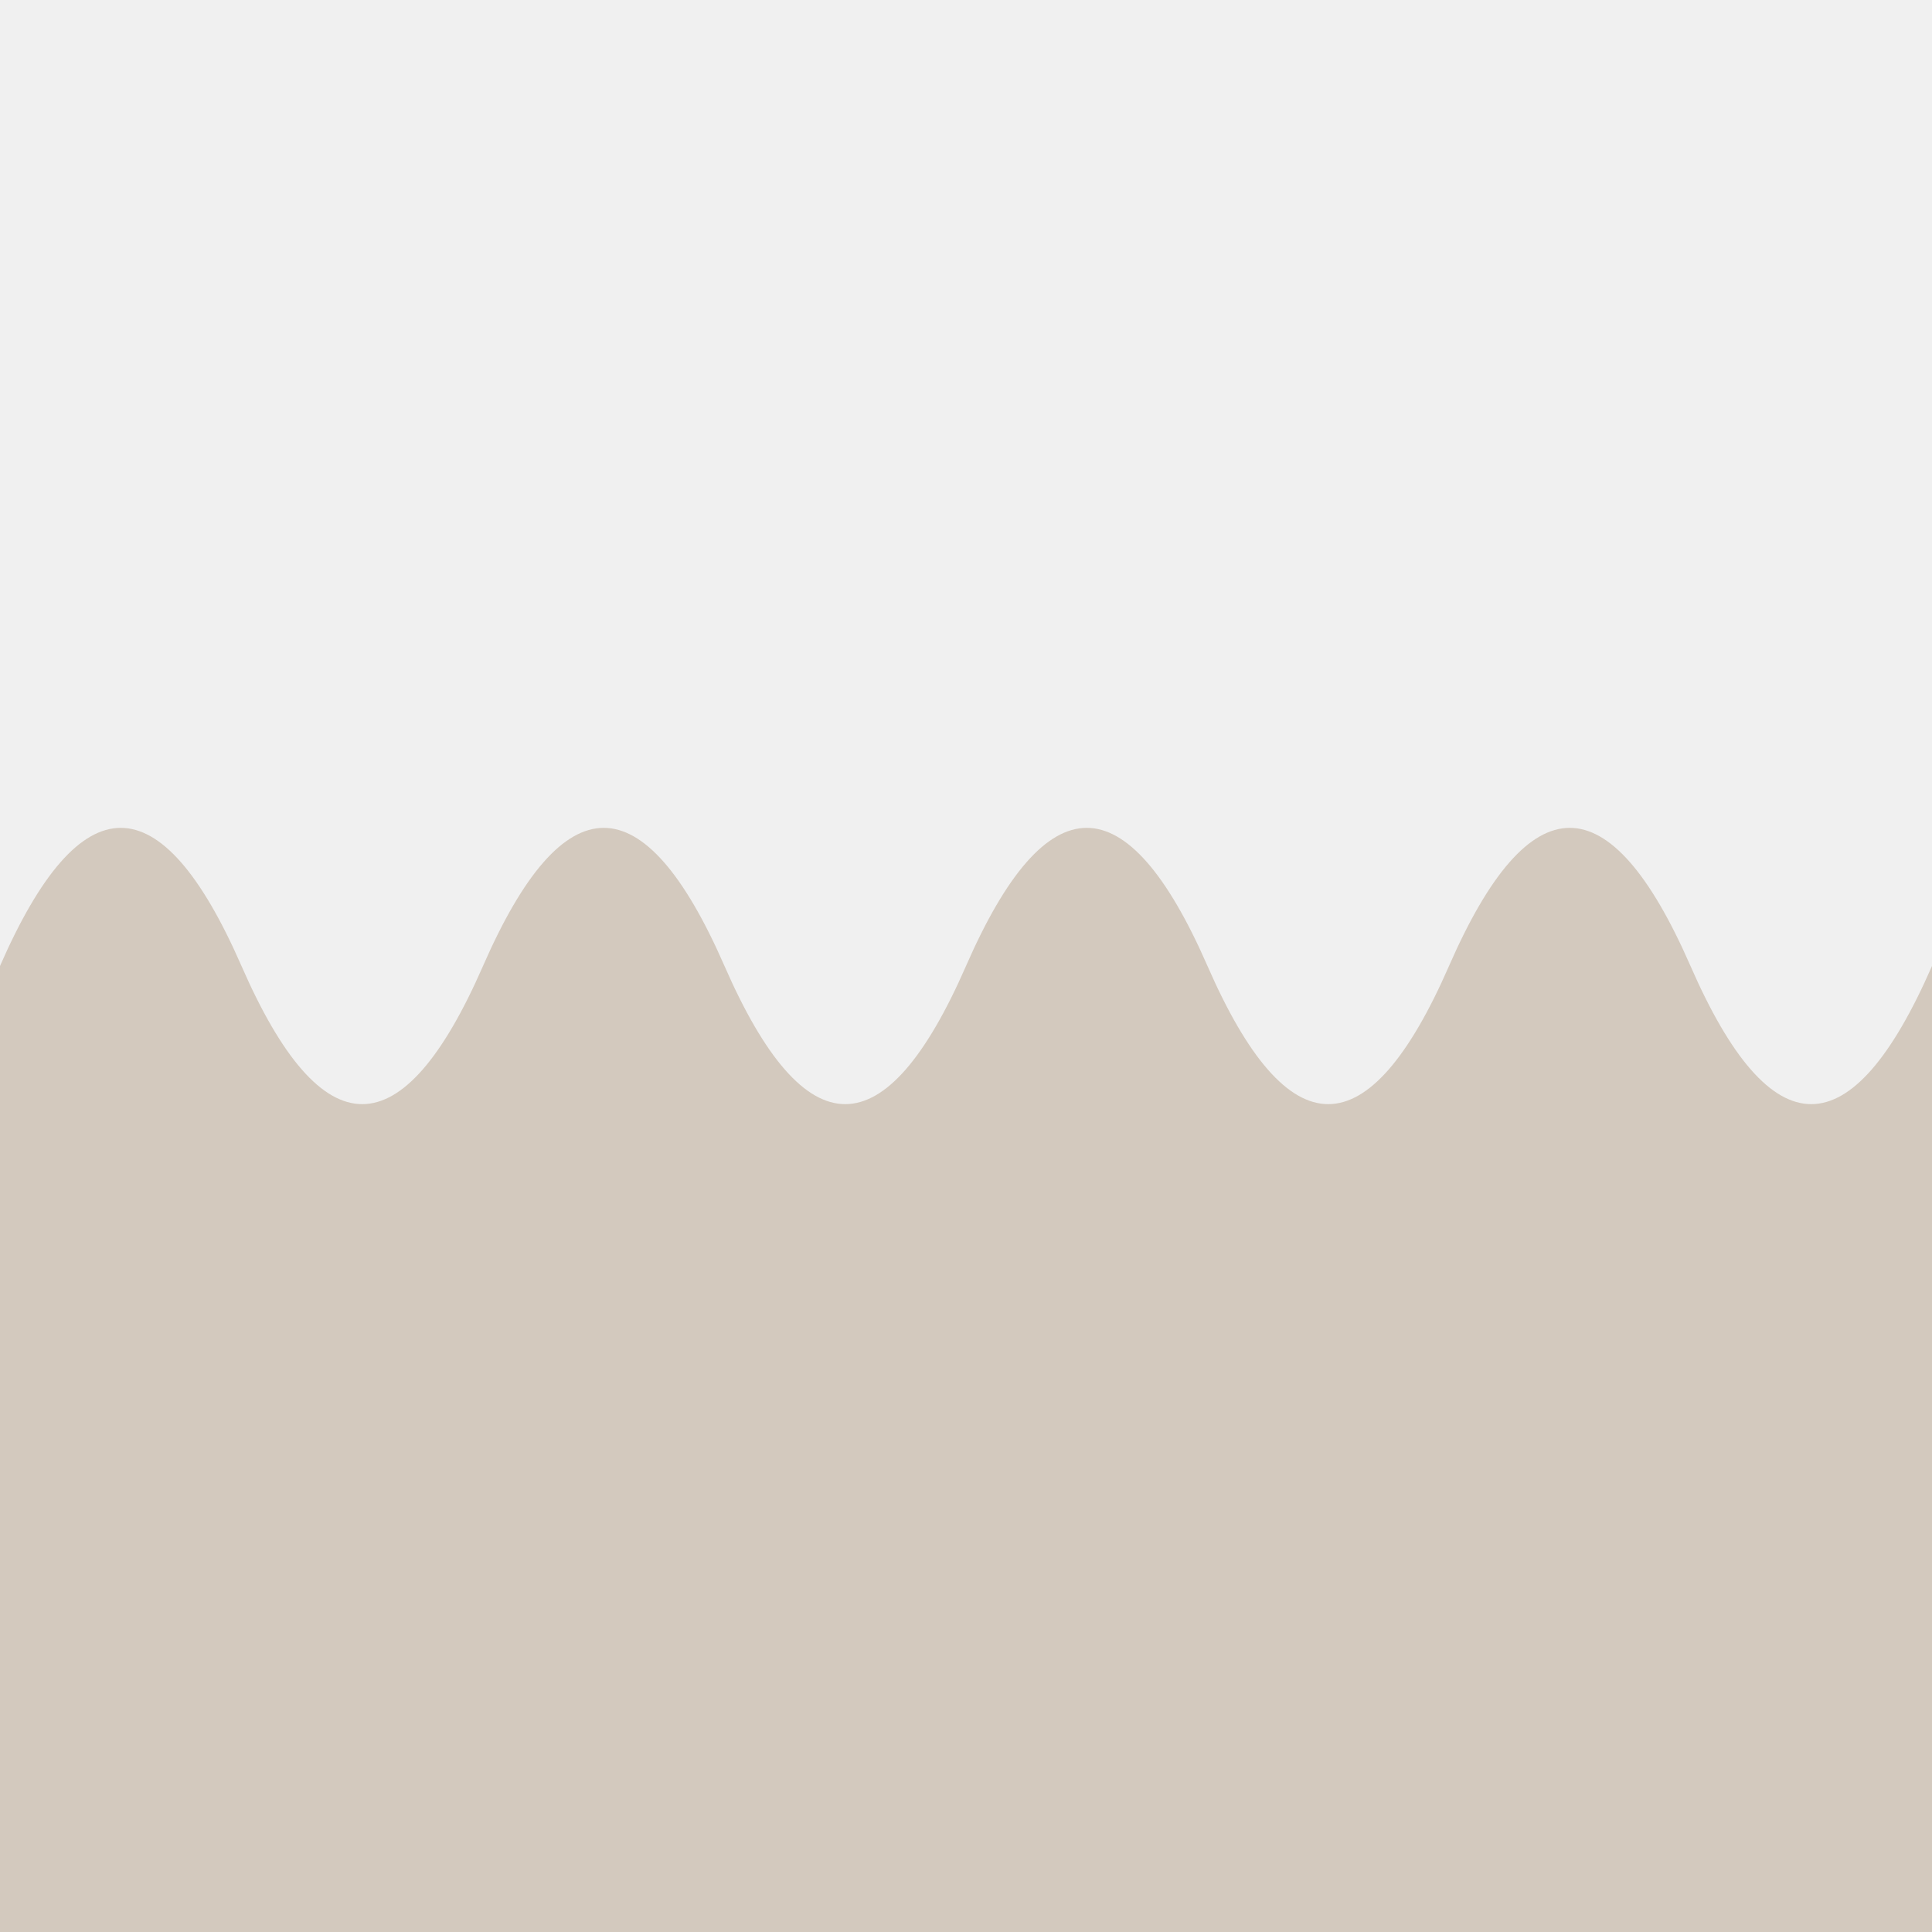
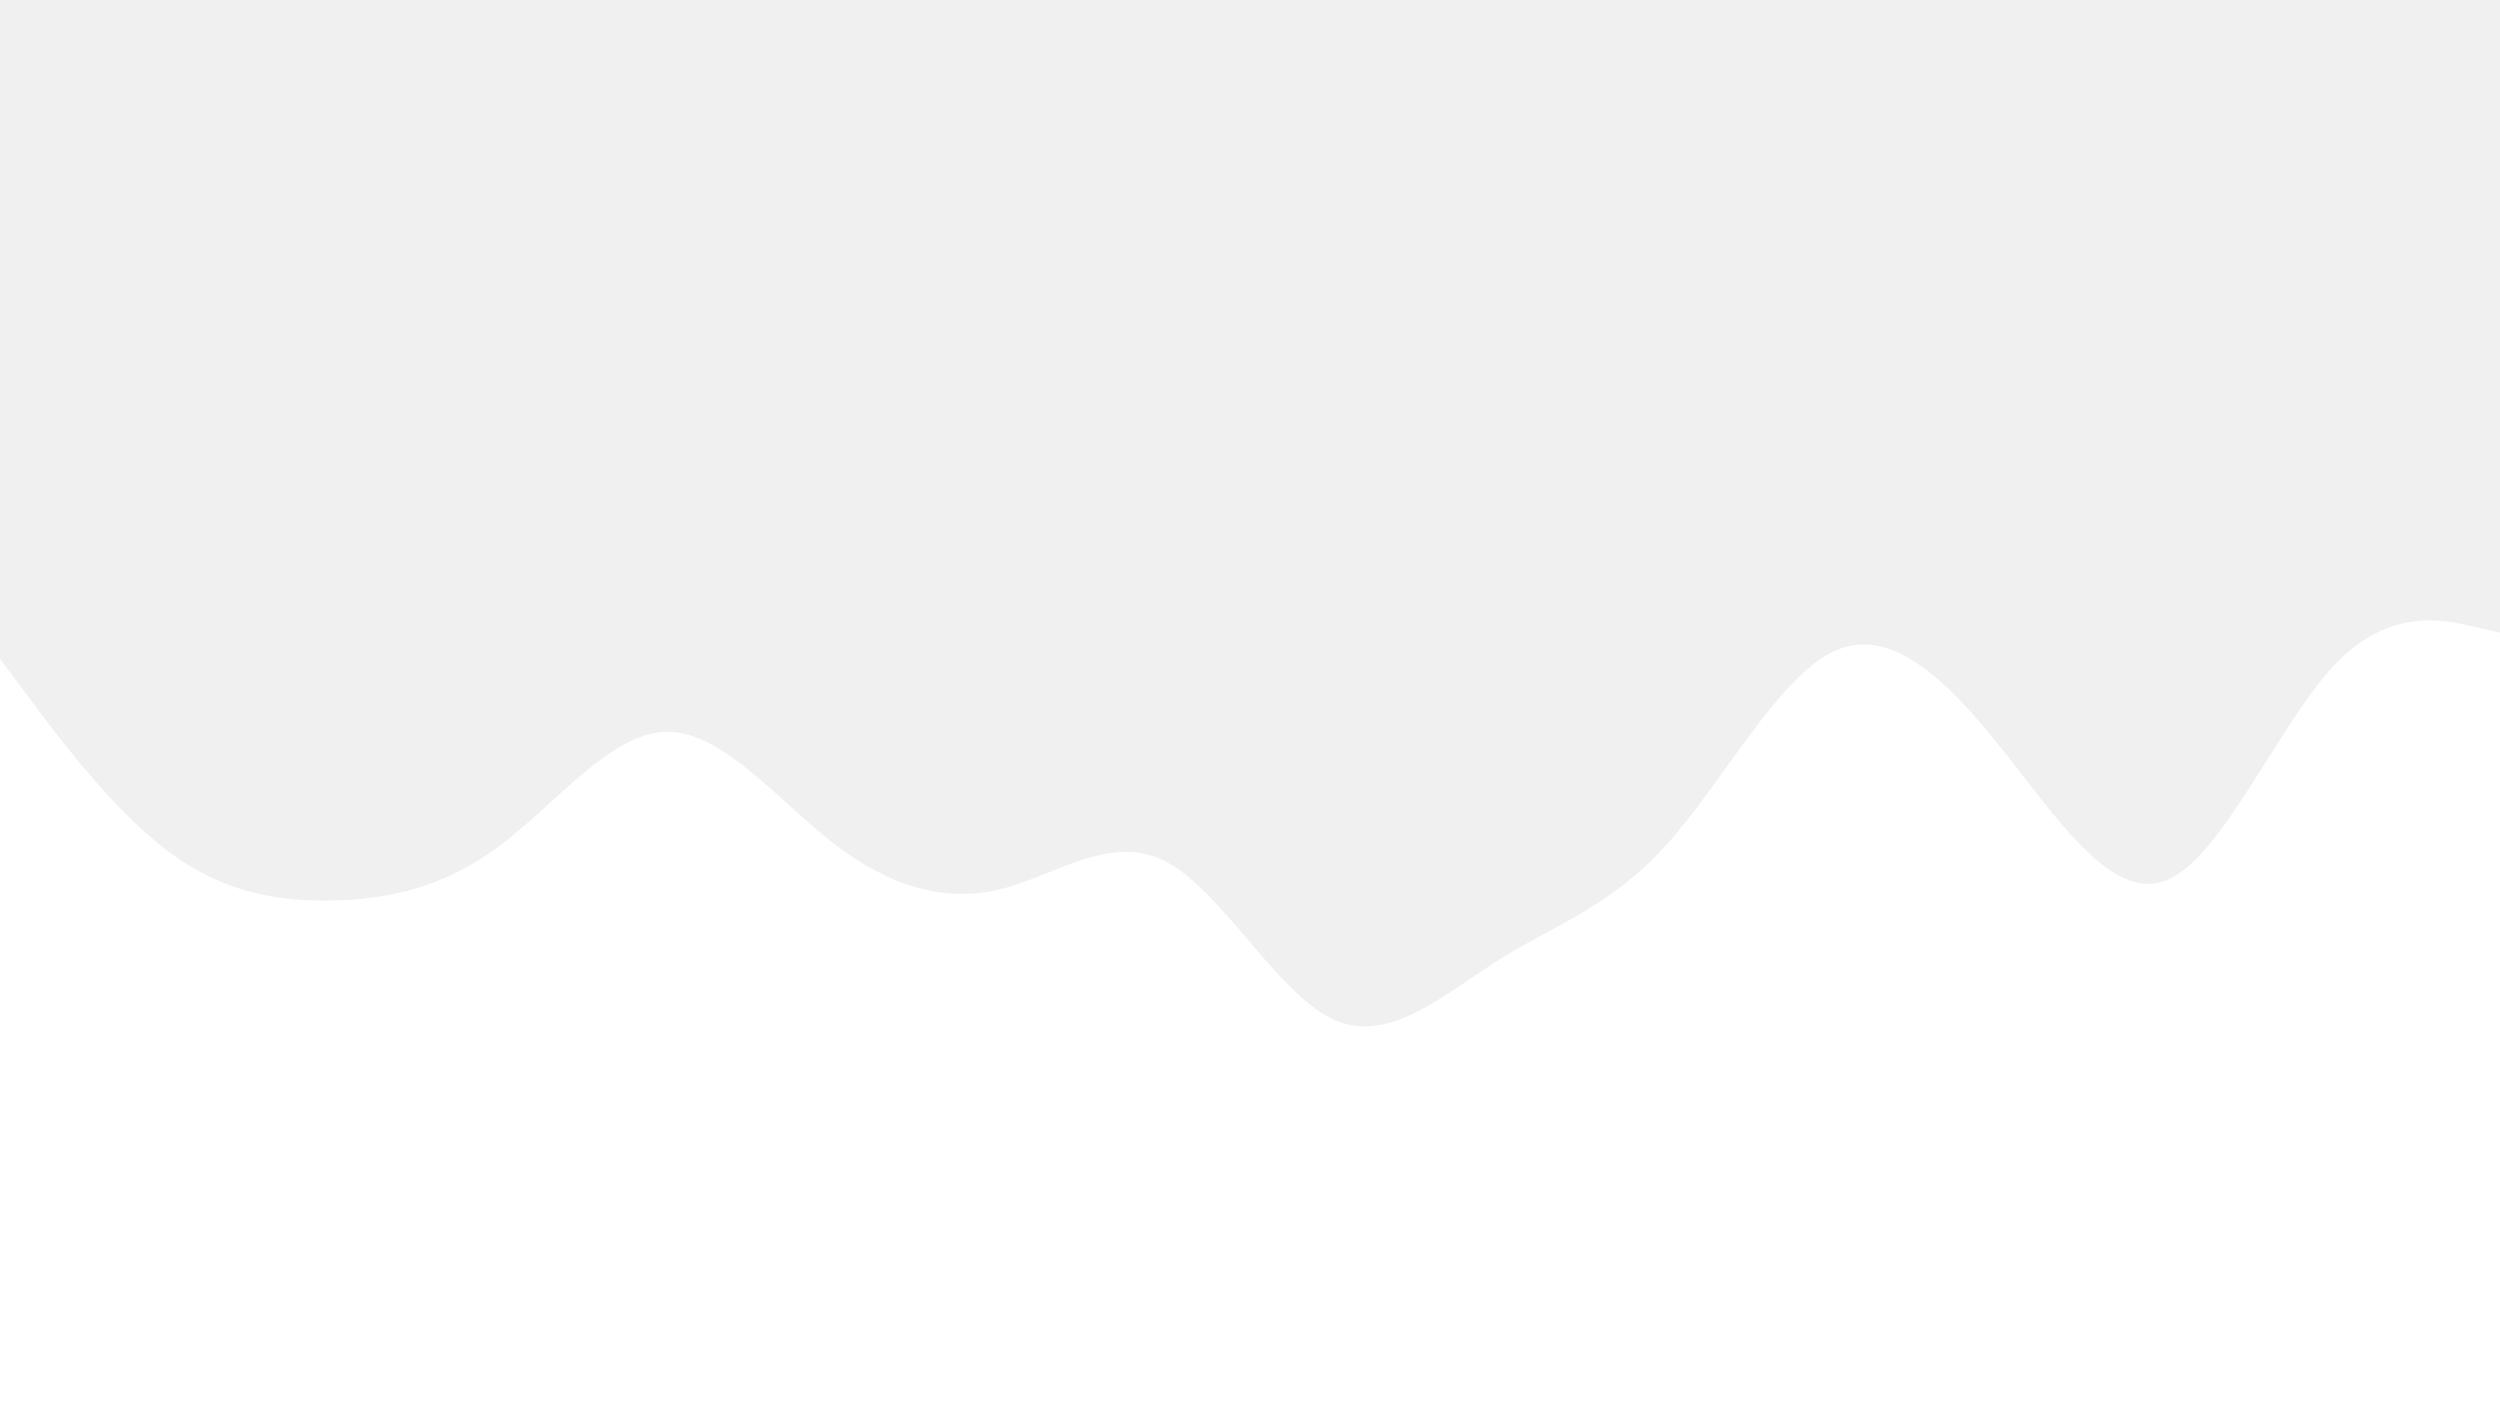
- <svg xmlns="http://www.w3.org/2000/svg" width="100%" height="100%" viewBox="0 0 1000 1000" preserveAspectRatio="none" overflow="auto" shape-rendering="auto" fill="#d3c9be">
-   <path id="wavepath" d="M 0 2000 0 500 Q 62.5 357 125 500 t 125 0 125 0 125 0 125 0 125 0 125 0 125 0 125 0 125 0 125 0  v1000 z" />
+ <svg xmlns="http://www.w3.org/2000/svg" id="visual" viewBox="0 0 960 540" width="960" height="540" version="1.1">
+   <path d="M0 253L10.7 267.3C21.3 281.7 42.7 310.3 64 326.5C85.3 342.7 106.7 346.3 128 345.8C149.3 345.3 170.7 340.7 192 324.7C213.3 308.7 234.7 281.3 256 281C277.3 280.7 298.7 307.3 320 323.8C341.3 340.3 362.7 346.7 384 341.5C405.3 336.3 426.7 319.7 448 331C469.3 342.3 490.7 381.7 512 391.5C533.3 401.3 554.7 381.7 576 368.3C597.3 355 618.7 348 640 324.3C661.3 300.7 682.7 260.3 704 250.2C725.3 240 746.7 260 768 286.7C789.3 313.3 810.7 346.7 832 338C853.3 329.3 874.7 278.7 896 255.8C917.3 233 938.7 238 949.3 240.5L960 243L960 541L949.3 541C938.7 541 917.3 541 896 541C874.7 541 853.3 541 832 541C810.7 541 789.3 541 768 541C746.7 541 725.3 541 704 541C682.7 541 661.3 541 640 541C618.7 541 597.3 541 576 541C554.7 541 533.3 541 512 541C490.7 541 469.3 541 448 541C426.7 541 405.3 541 384 541C362.7 541 341.3 541 320 541C298.7 541 277.3 541 256 541C234.7 541 213.3 541 192 541C170.7 541 149.3 541 128 541C106.7 541 85.3 541 64 541C42.7 541 21.3 541 10.7 541L0 541Z" fill="#ffffff" stroke-linecap="round" stroke-linejoin="miter" />
</svg>
